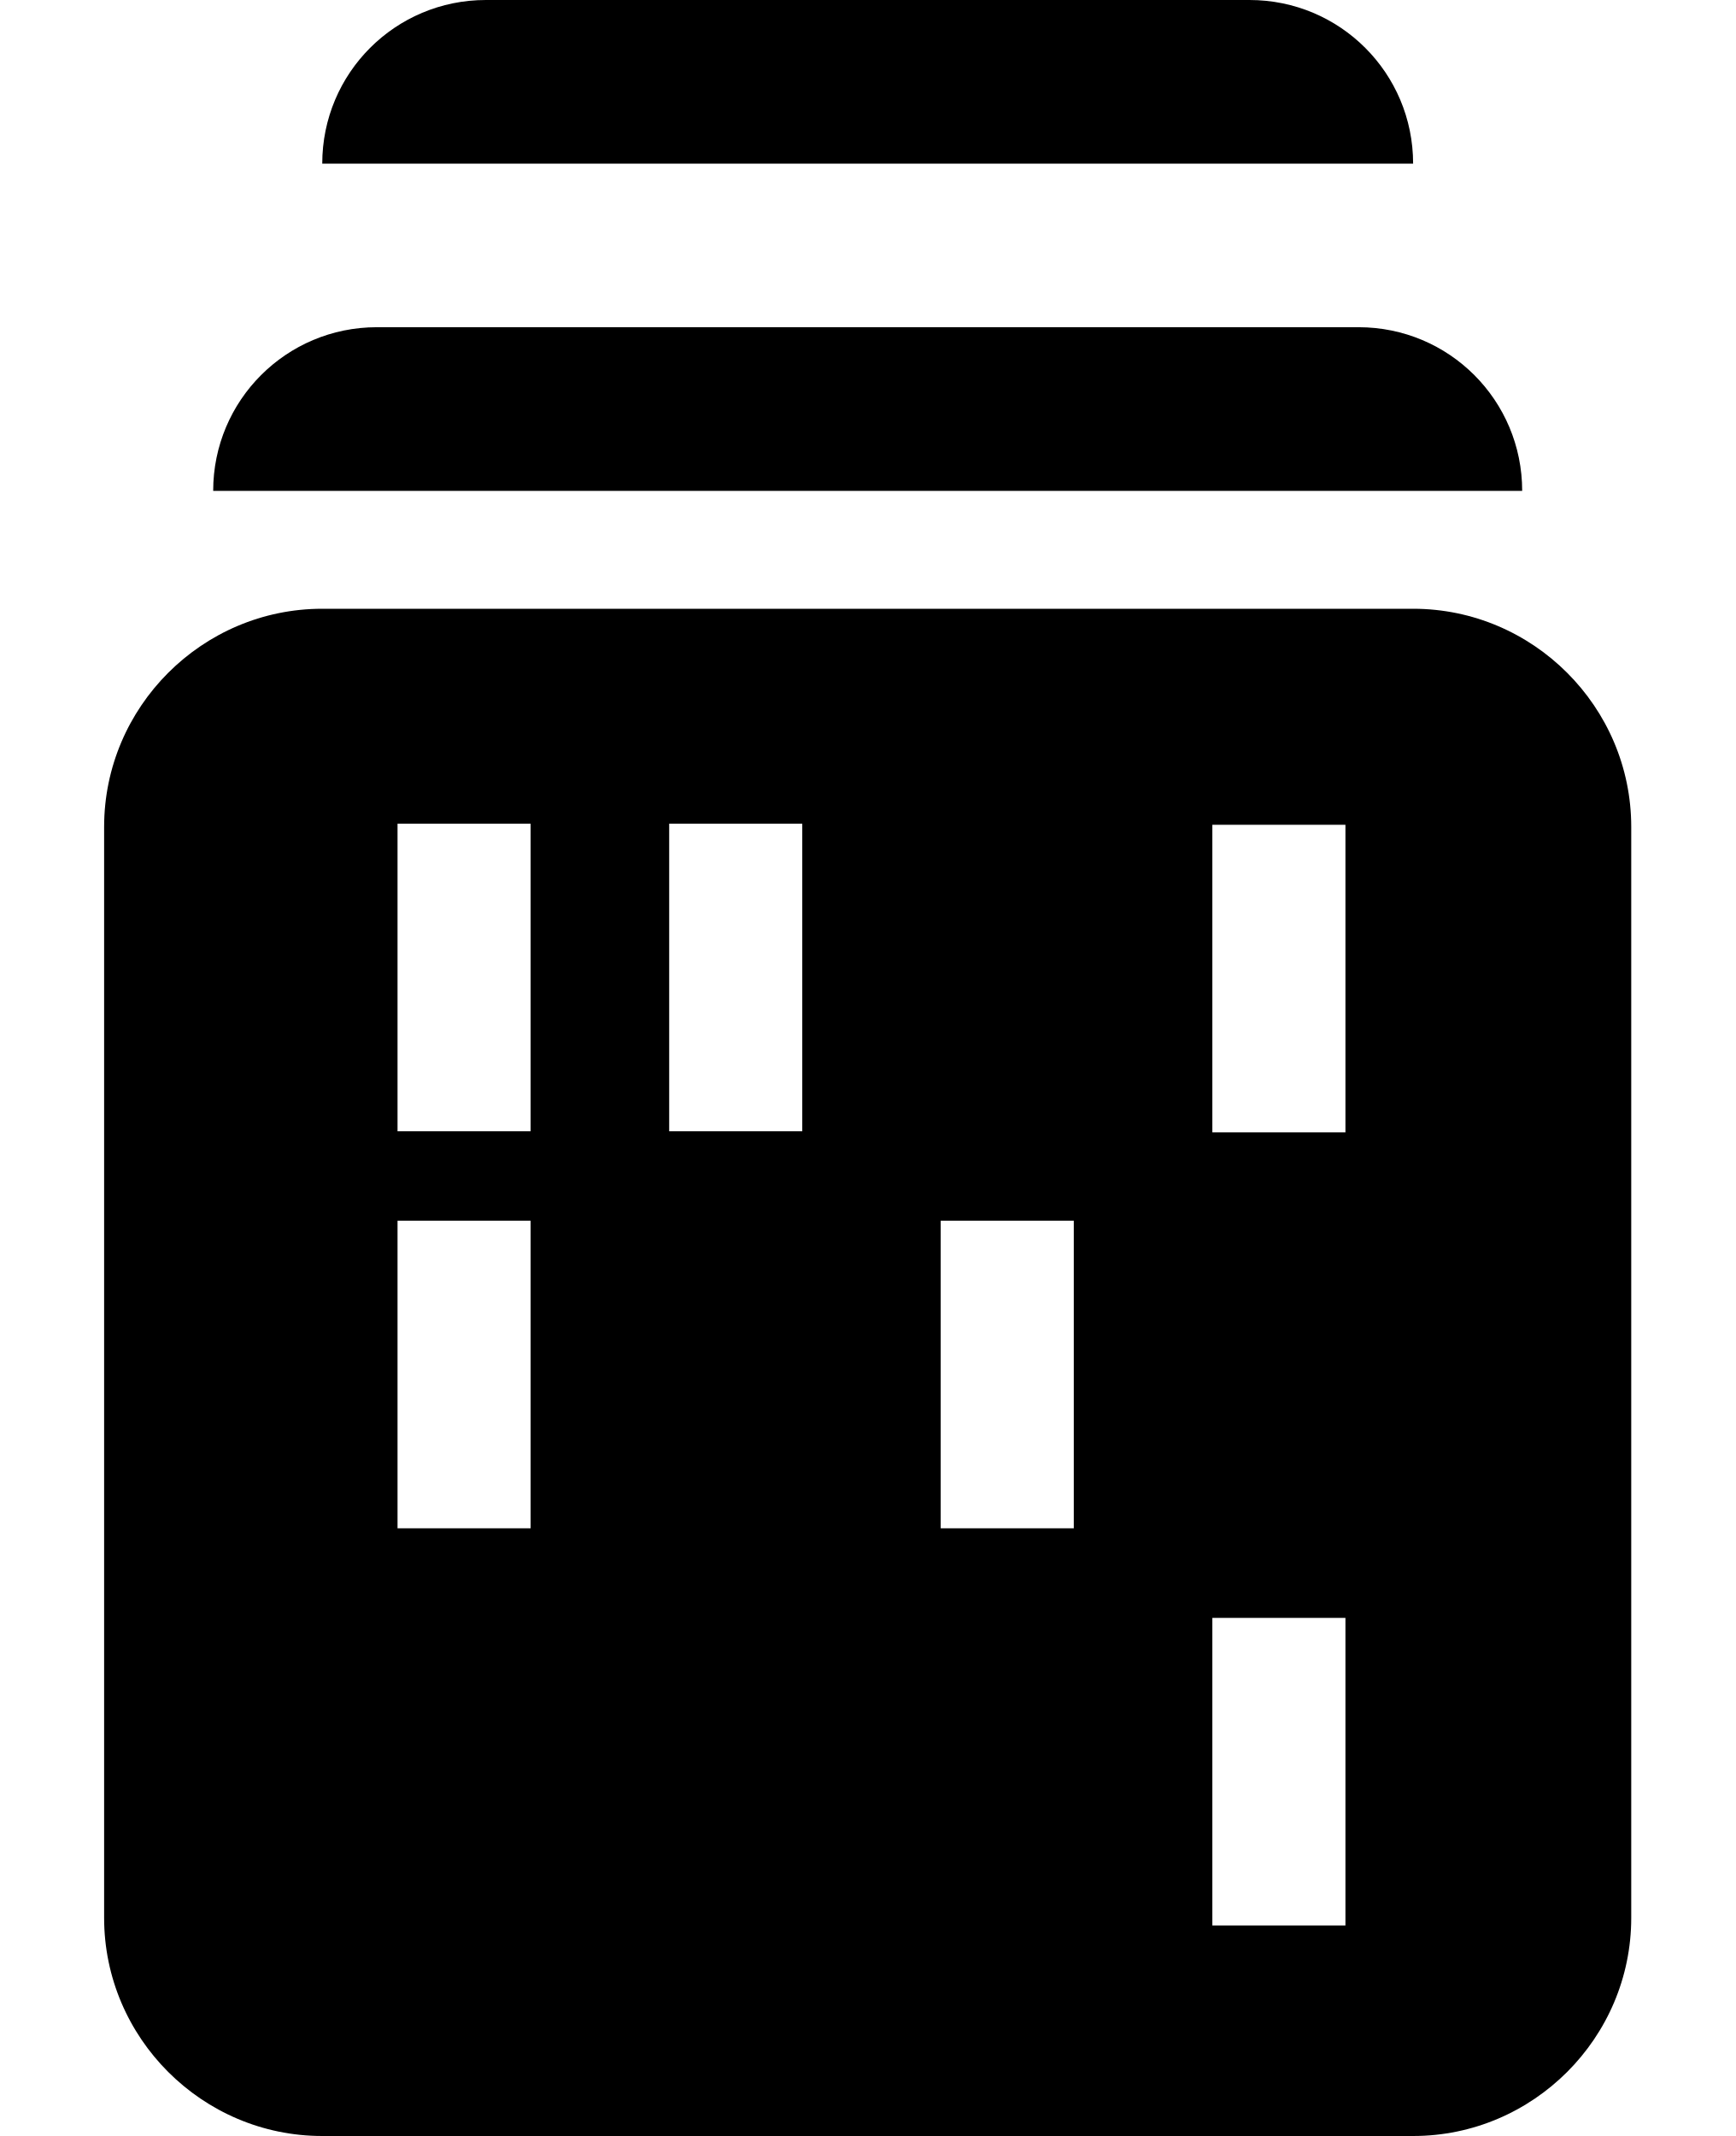
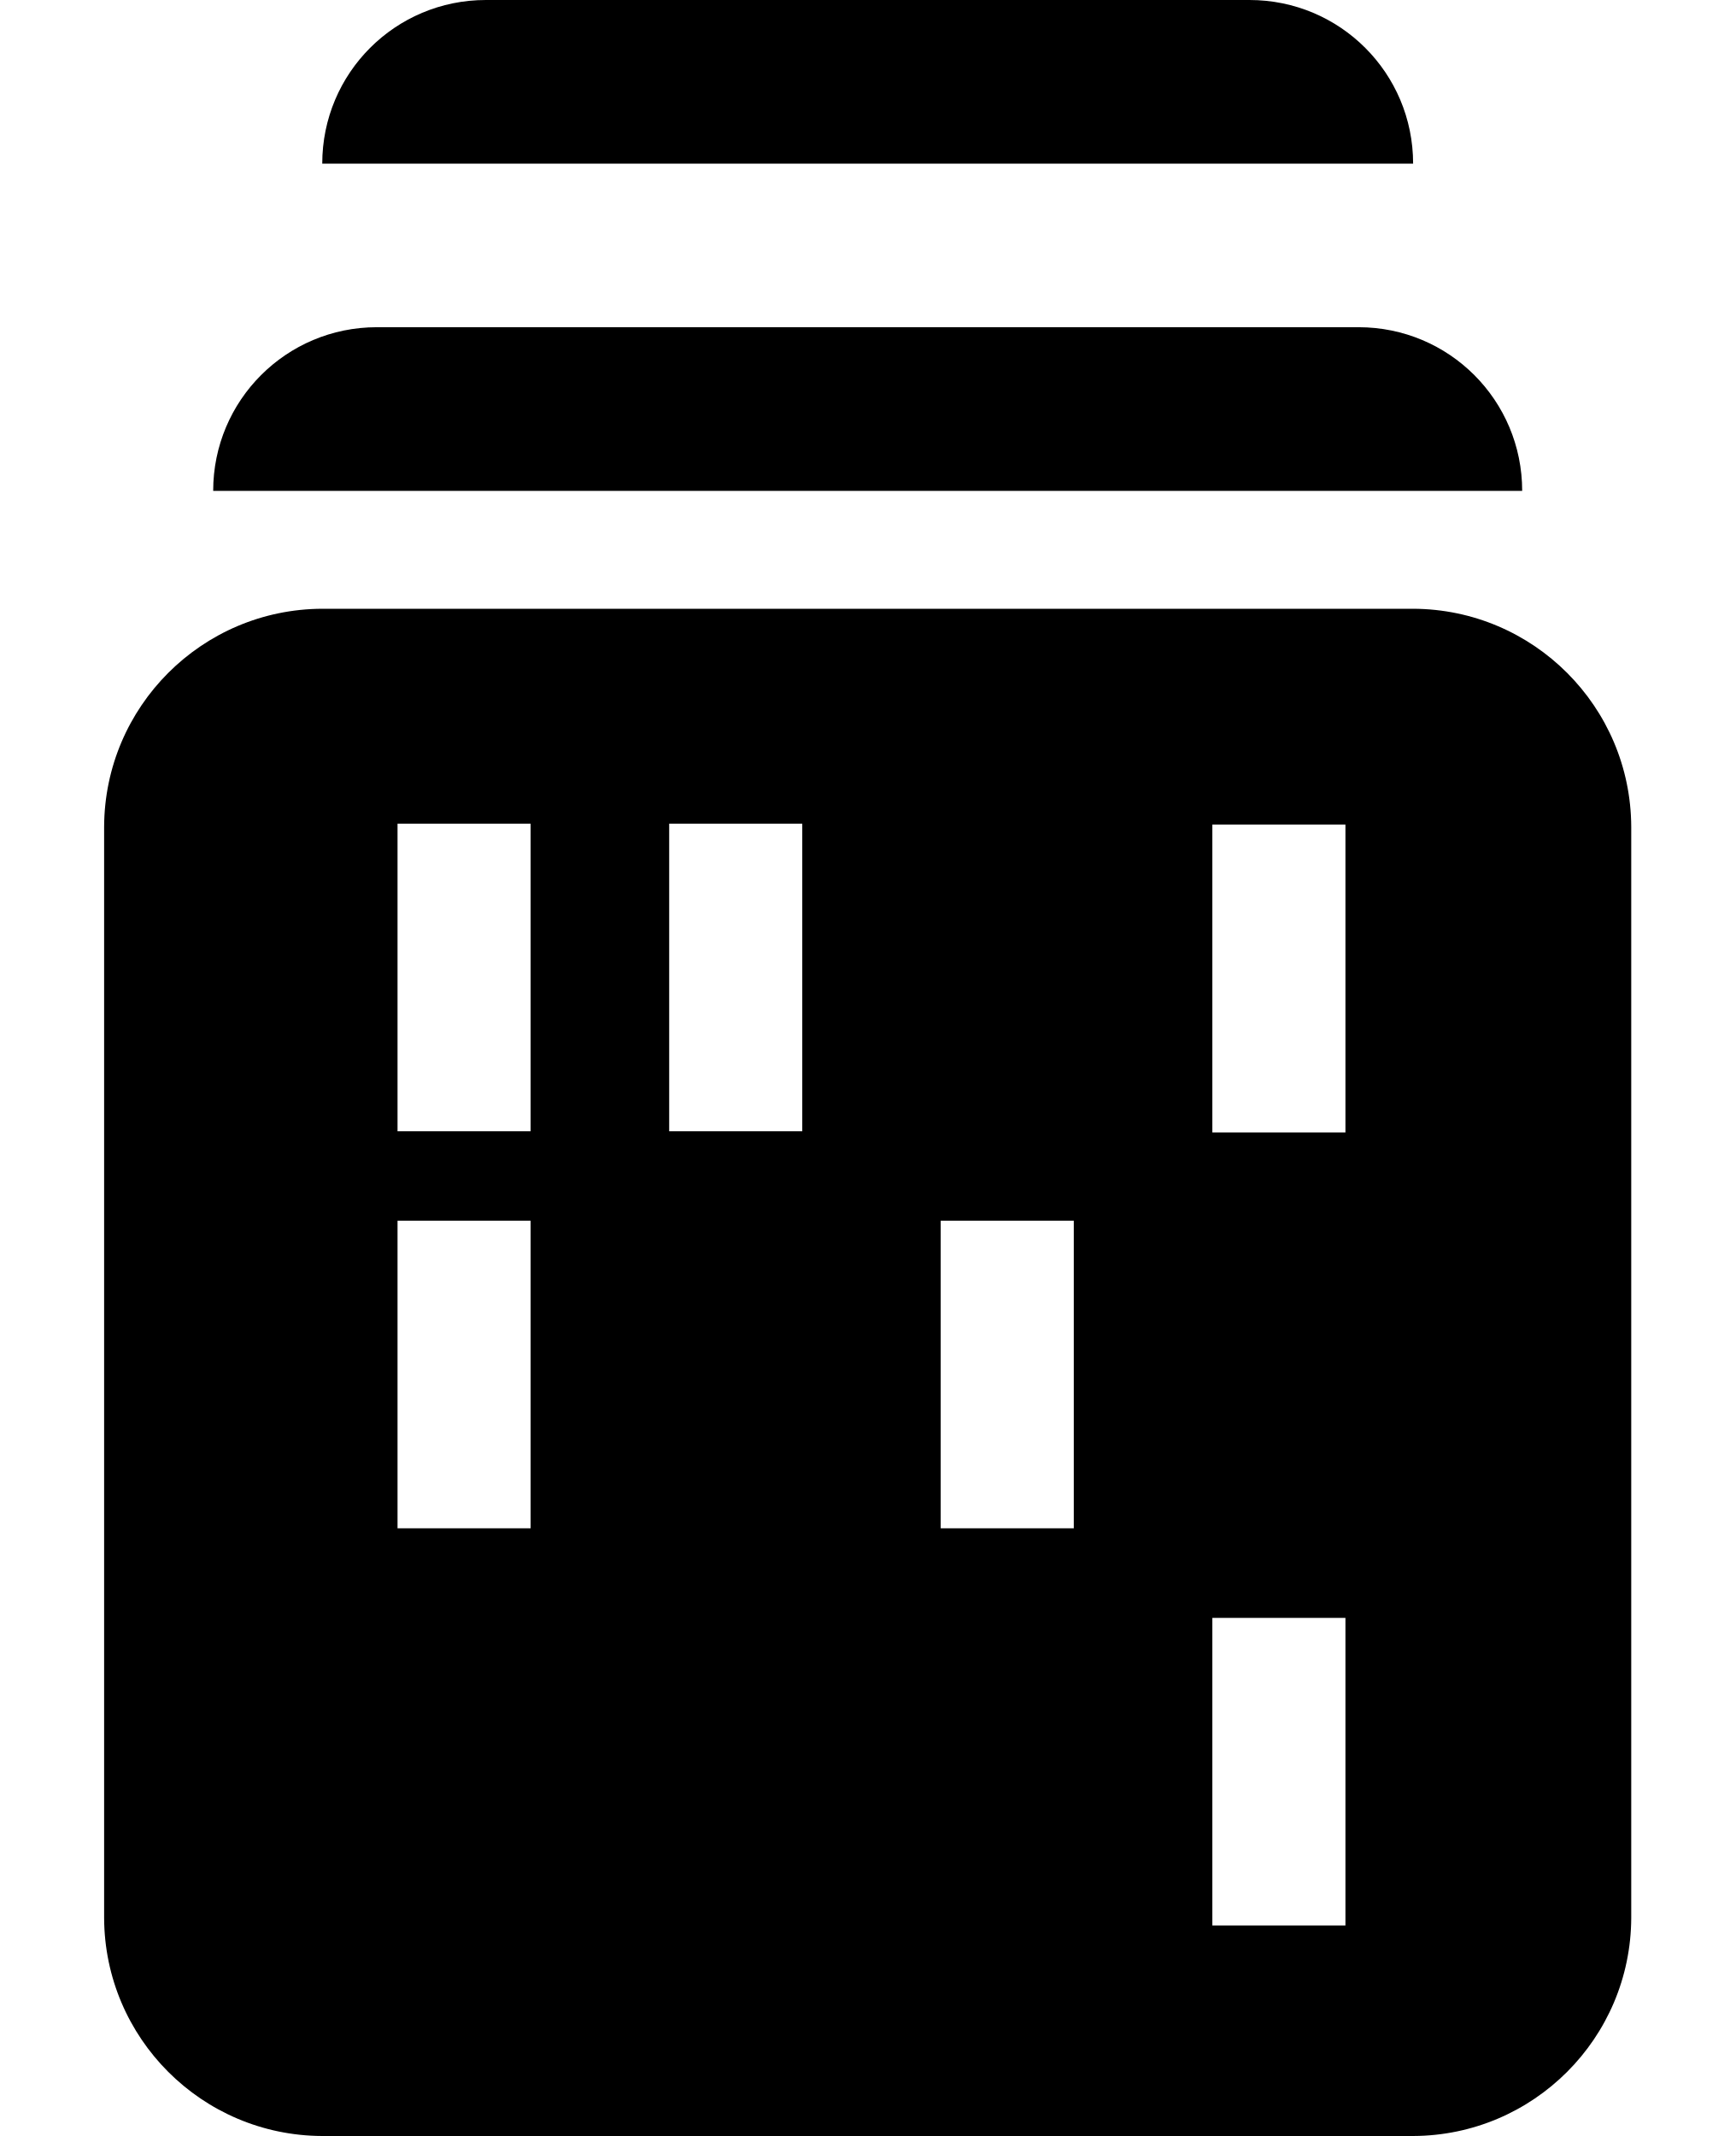
<svg xmlns="http://www.w3.org/2000/svg" width="13" height="16" viewBox="0 0 13 16" fill="none">
-   <path d="M10.177 2.451H2.823C2.145 2.451 1.597 2.999 1.597 3.677H11.403C11.403 2.999 10.856 2.451 10.177 2.451Z" fill="currentColor" />
-   <path d="M9.36 0H3.64C2.962 0 2.414 0.547 2.414 1.226H10.586C10.586 0.547 10.038 0 9.36 0Z" fill="currentColor" />
-   <path d="M10.586 4.56H2.414C1.515 4.56 0.78 5.295 0.78 6.194V14.366C0.78 15.265 1.515 16 2.414 16H10.586C11.485 16 12.22 15.265 12.22 14.366V6.194C12.22 5.295 11.485 4.56 10.586 4.56ZM3.975 11.448H2.978V9.144H3.975V11.448ZM3.975 8.474H2.978V6.17H3.975V8.474ZM6.01 8.474H5.013V6.17H6.01V8.474ZM8.044 11.448H7.047V9.144H8.044V11.448ZM10.079 14.423H9.082V12.119H10.079V14.423ZM10.079 8.482H9.082V6.178H10.079V8.482Z" fill="currentColor" />
+   <path d="M10.177 2.451H2.823c-.678 0-1.226.548-1.226 1.226h9.806c0-.678-.547-1.226-1.226-1.226ZM9.36 0H3.64c-.678 0-1.226.547-1.226 1.226h8.172C10.586.547 10.038 0 9.36 0Zm1.226 4.56H2.414A1.64 1.64 0 0 0 .78 6.194v8.172A1.64 1.64 0 0 0 2.414 16h8.172a1.64 1.64 0 0 0 1.634-1.634V6.194a1.64 1.64 0 0 0-1.634-1.634Zm-6.611 6.888h-.997V9.144h.997v2.304Zm0-2.974h-.997V6.17h.997v2.304Zm2.035 0h-.997V6.17h.997v2.304Zm2.034 2.974h-.997V9.144h.997v2.304Zm2.035 2.975h-.997v-2.304h.997v2.304Zm0-5.94h-.997V6.177h.997v2.304Z" fill="currentColor" />
</svg>
